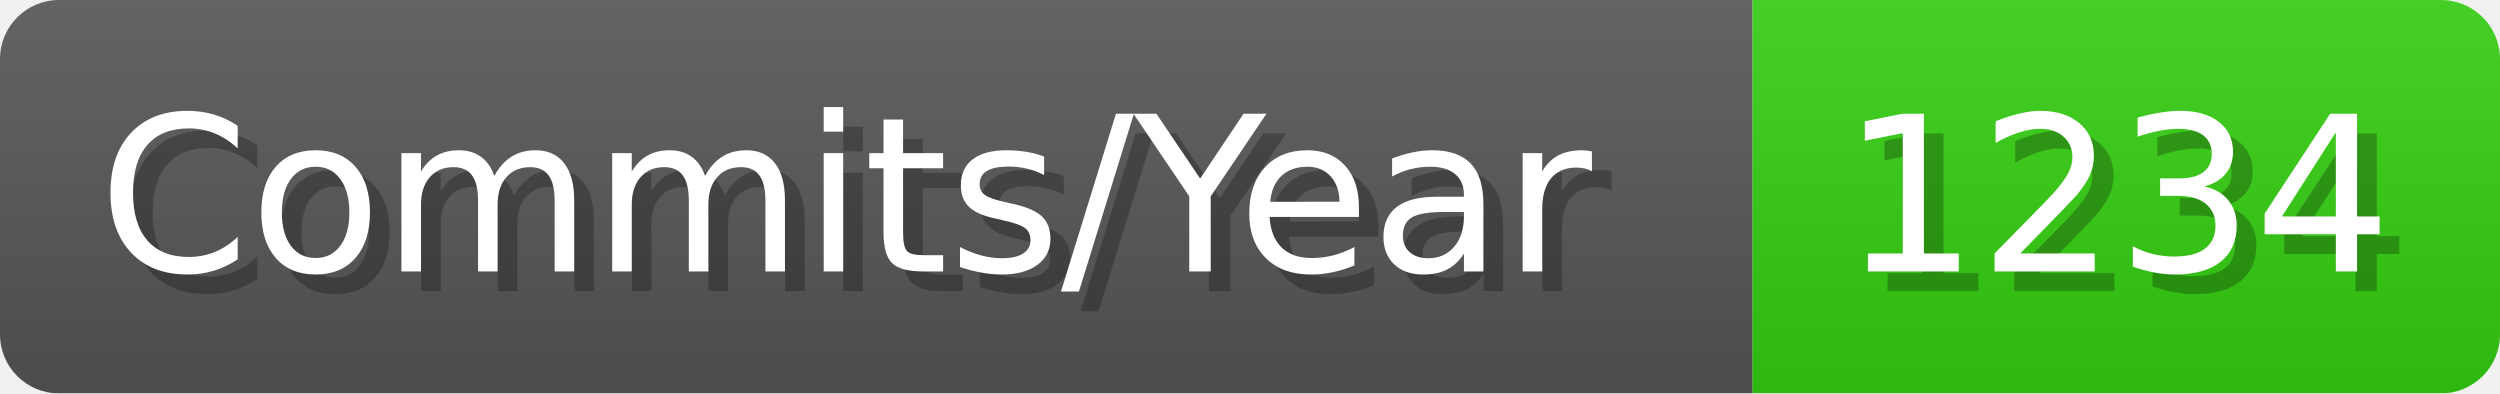
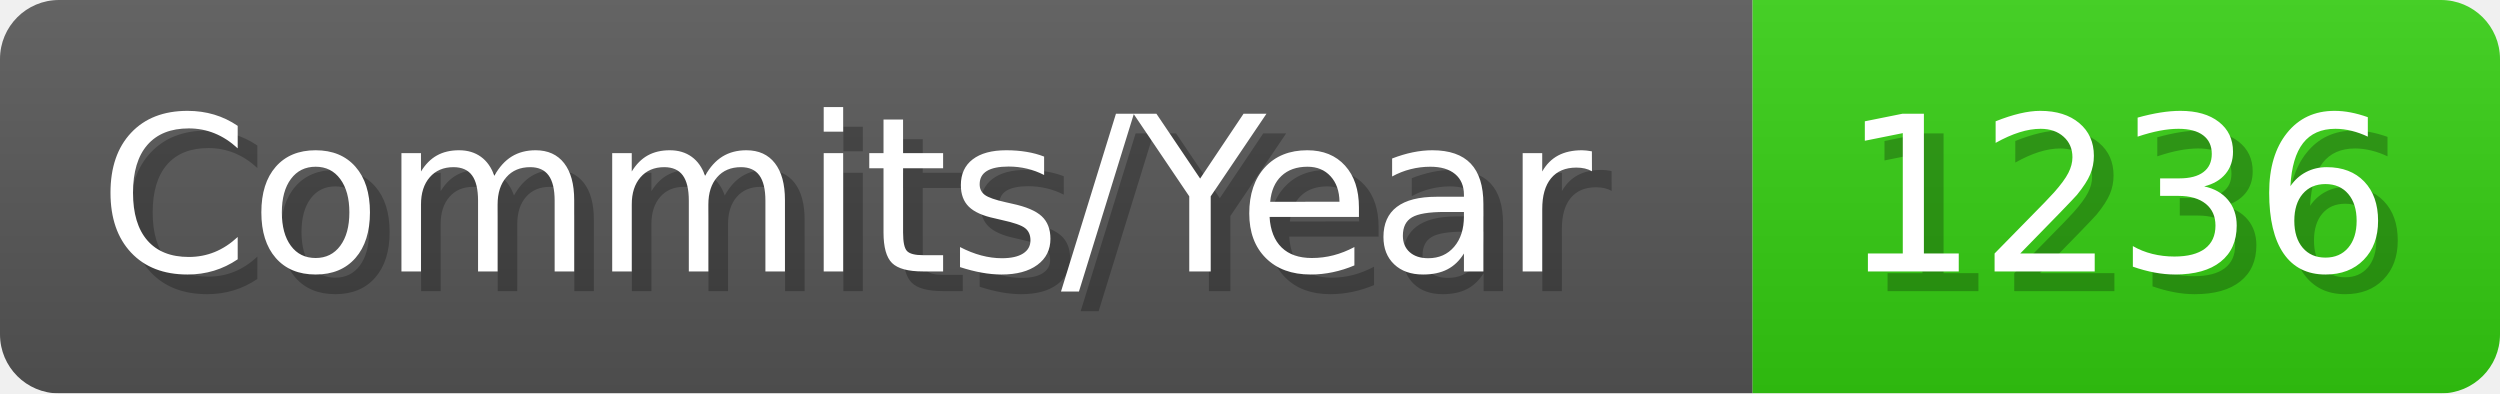
- <svg xmlns="http://www.w3.org/2000/svg" width="127.1" height="20" viewBox="0 0 1271 200" role="img" aria-label="Commits/Year: 1234">
+ <svg xmlns="http://www.w3.org/2000/svg" width="127.1" height="20" viewBox="0 0 1271 200" role="img" aria-label="Commits/Year: 1236">
  <linearGradient id="aUPdi" x2="0" y2="100%">
    <stop offset="0" stop-opacity=".1" stop-color="#EEE" />
    <stop offset="1" stop-opacity=".1" />
  </linearGradient>
  <mask id="WfAiQ">
    <rect width="1271" height="200" rx="30" fill="#FFF" />
  </mask>
  <g mask="url(#WfAiQ)">
    <rect width="891" height="200" fill="#555" />
    <rect width="380" height="200" fill="#3C1" x="891" />
    <rect width="1271" height="200" fill="url(#aUPdi)" />
  </g>
  <g aria-hidden="true" fill="#fff" text-anchor="start" font-family="Verdana,DejaVu Sans,sans-serif" font-size="110">
    <text x="60" y="148" textLength="791" fill="#000" opacity="0.25">Commits/Year</text>
    <text x="50" y="138" textLength="791">Commits/Year</text>
-     <text x="946" y="148" textLength="280" fill="#000" opacity="0.25">1234</text>
-     <text x="936" y="138" textLength="280">1234</text>
+     <text x="946" y="148" textLength="280" fill="#000" opacity="0.25">1236</text>
+     <text x="936" y="138" textLength="280">1236</text>
  </g>
</svg>
